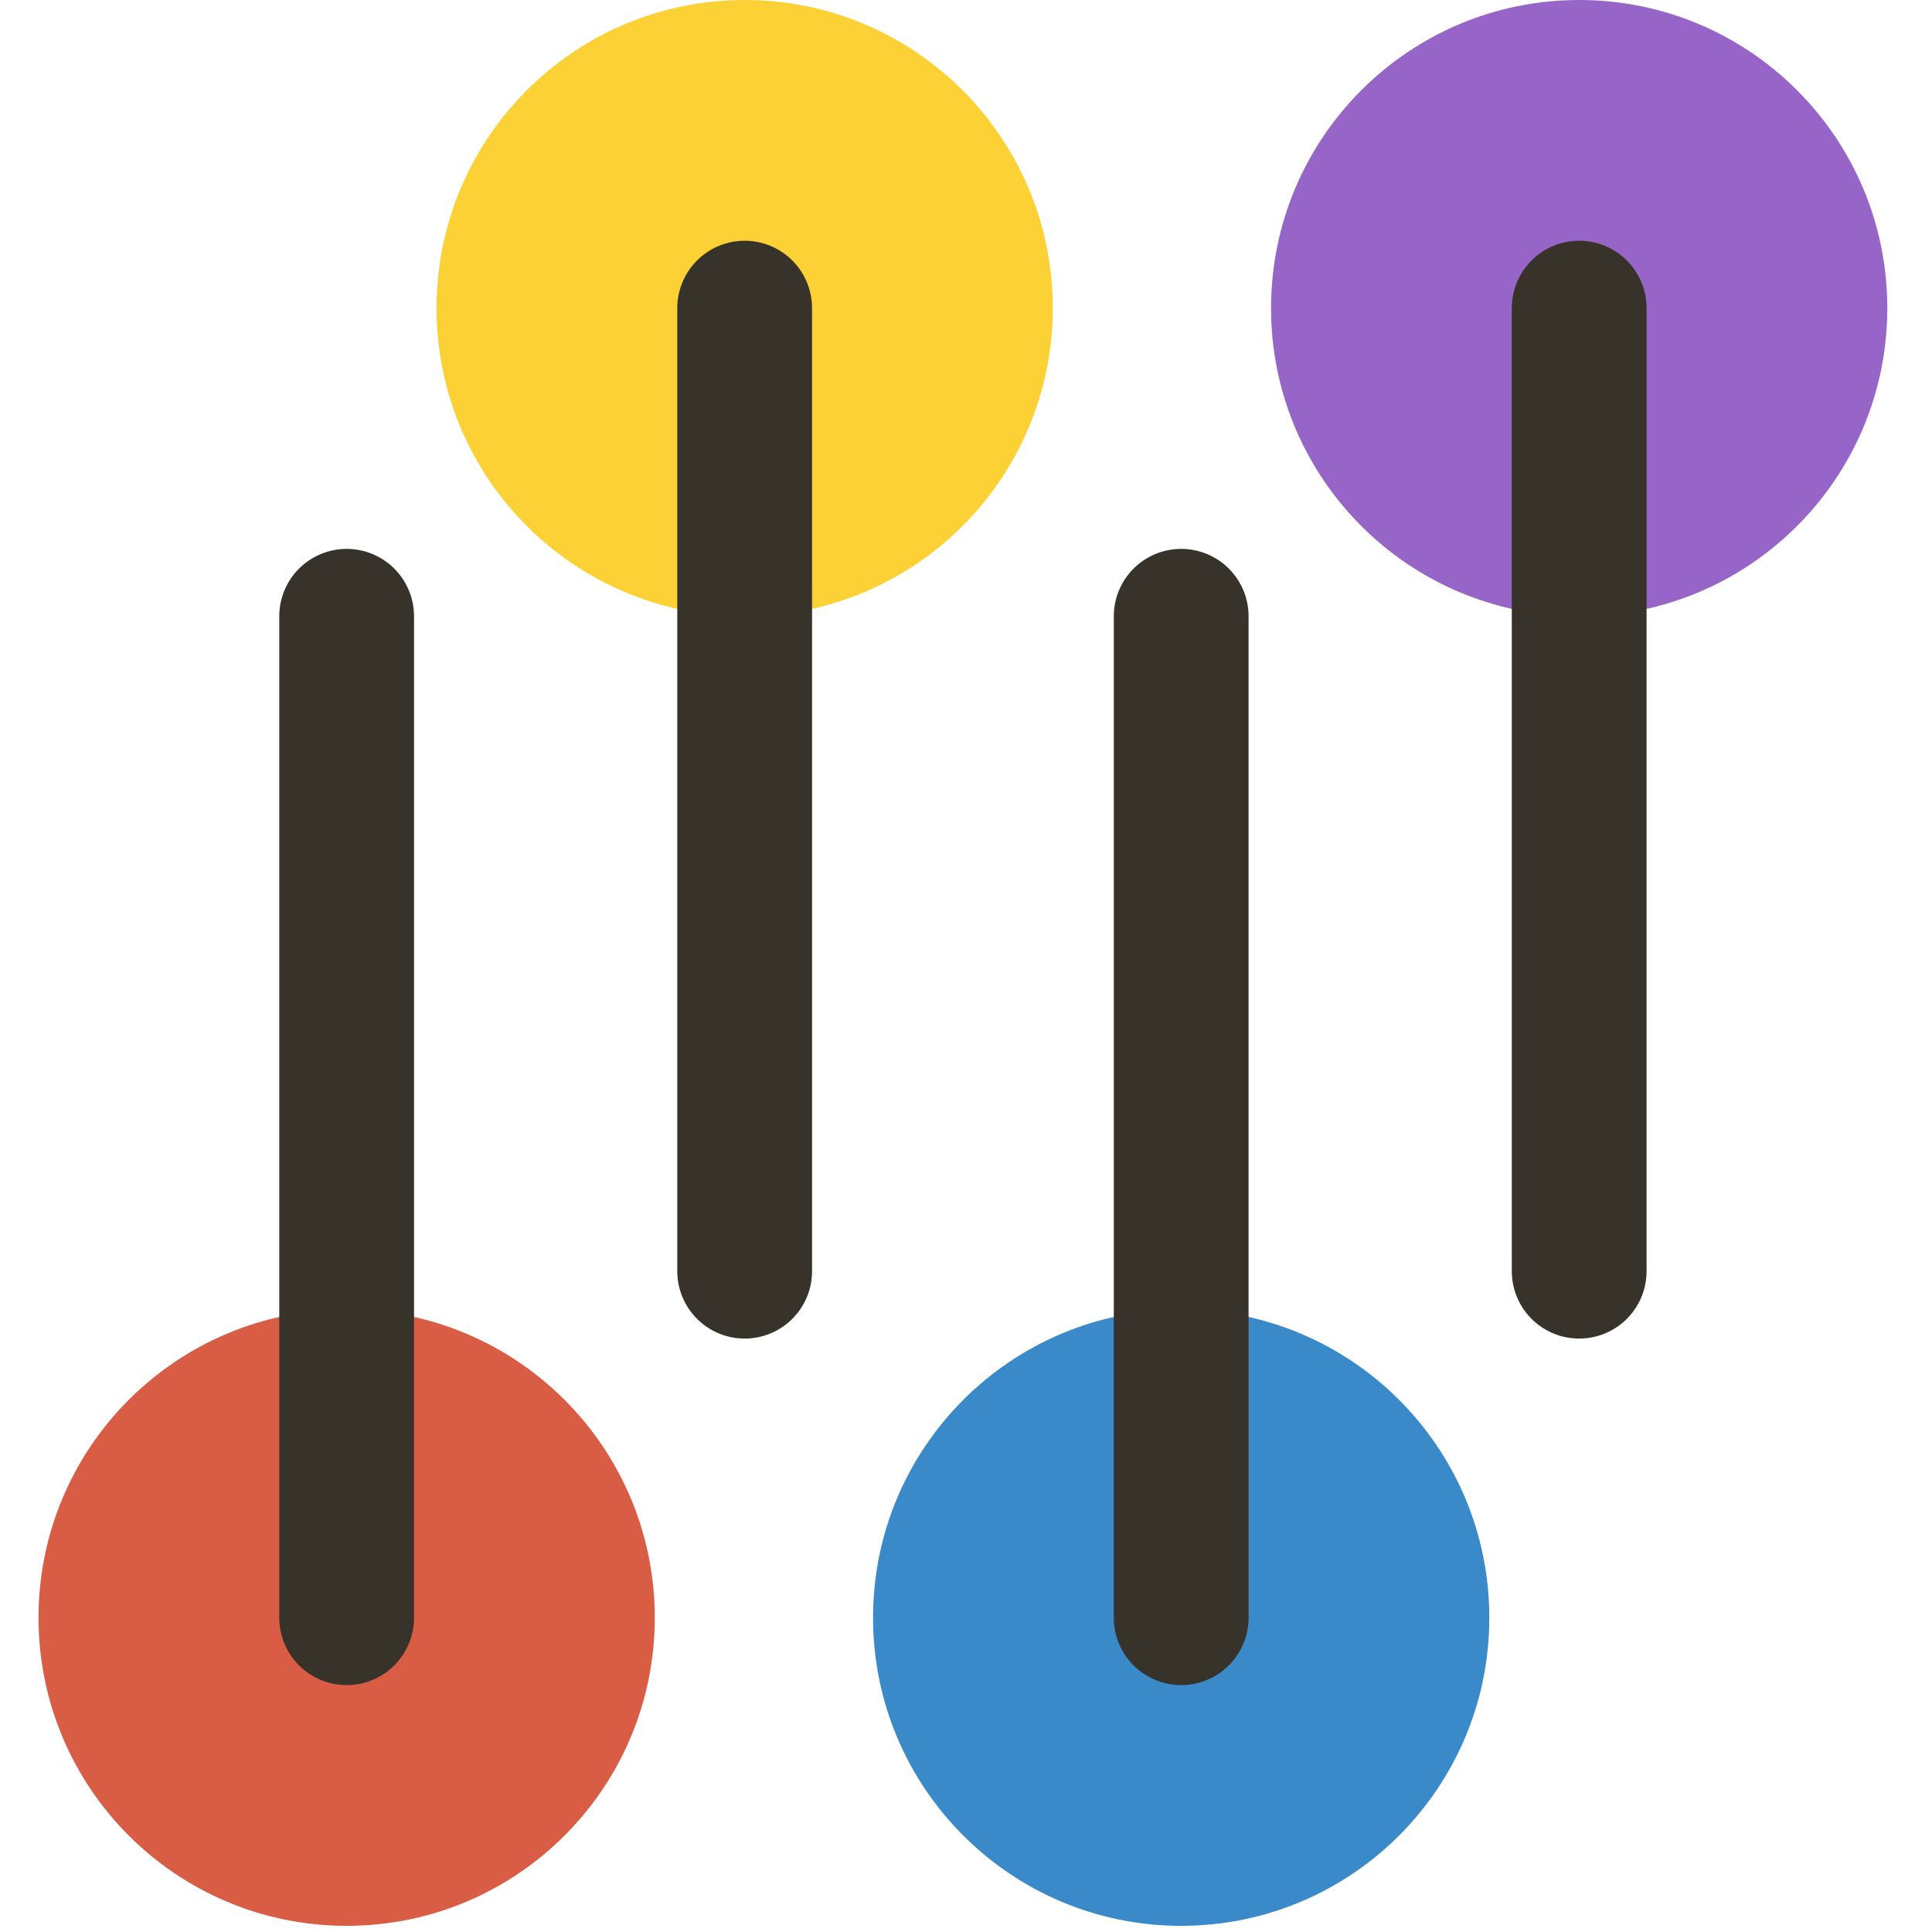
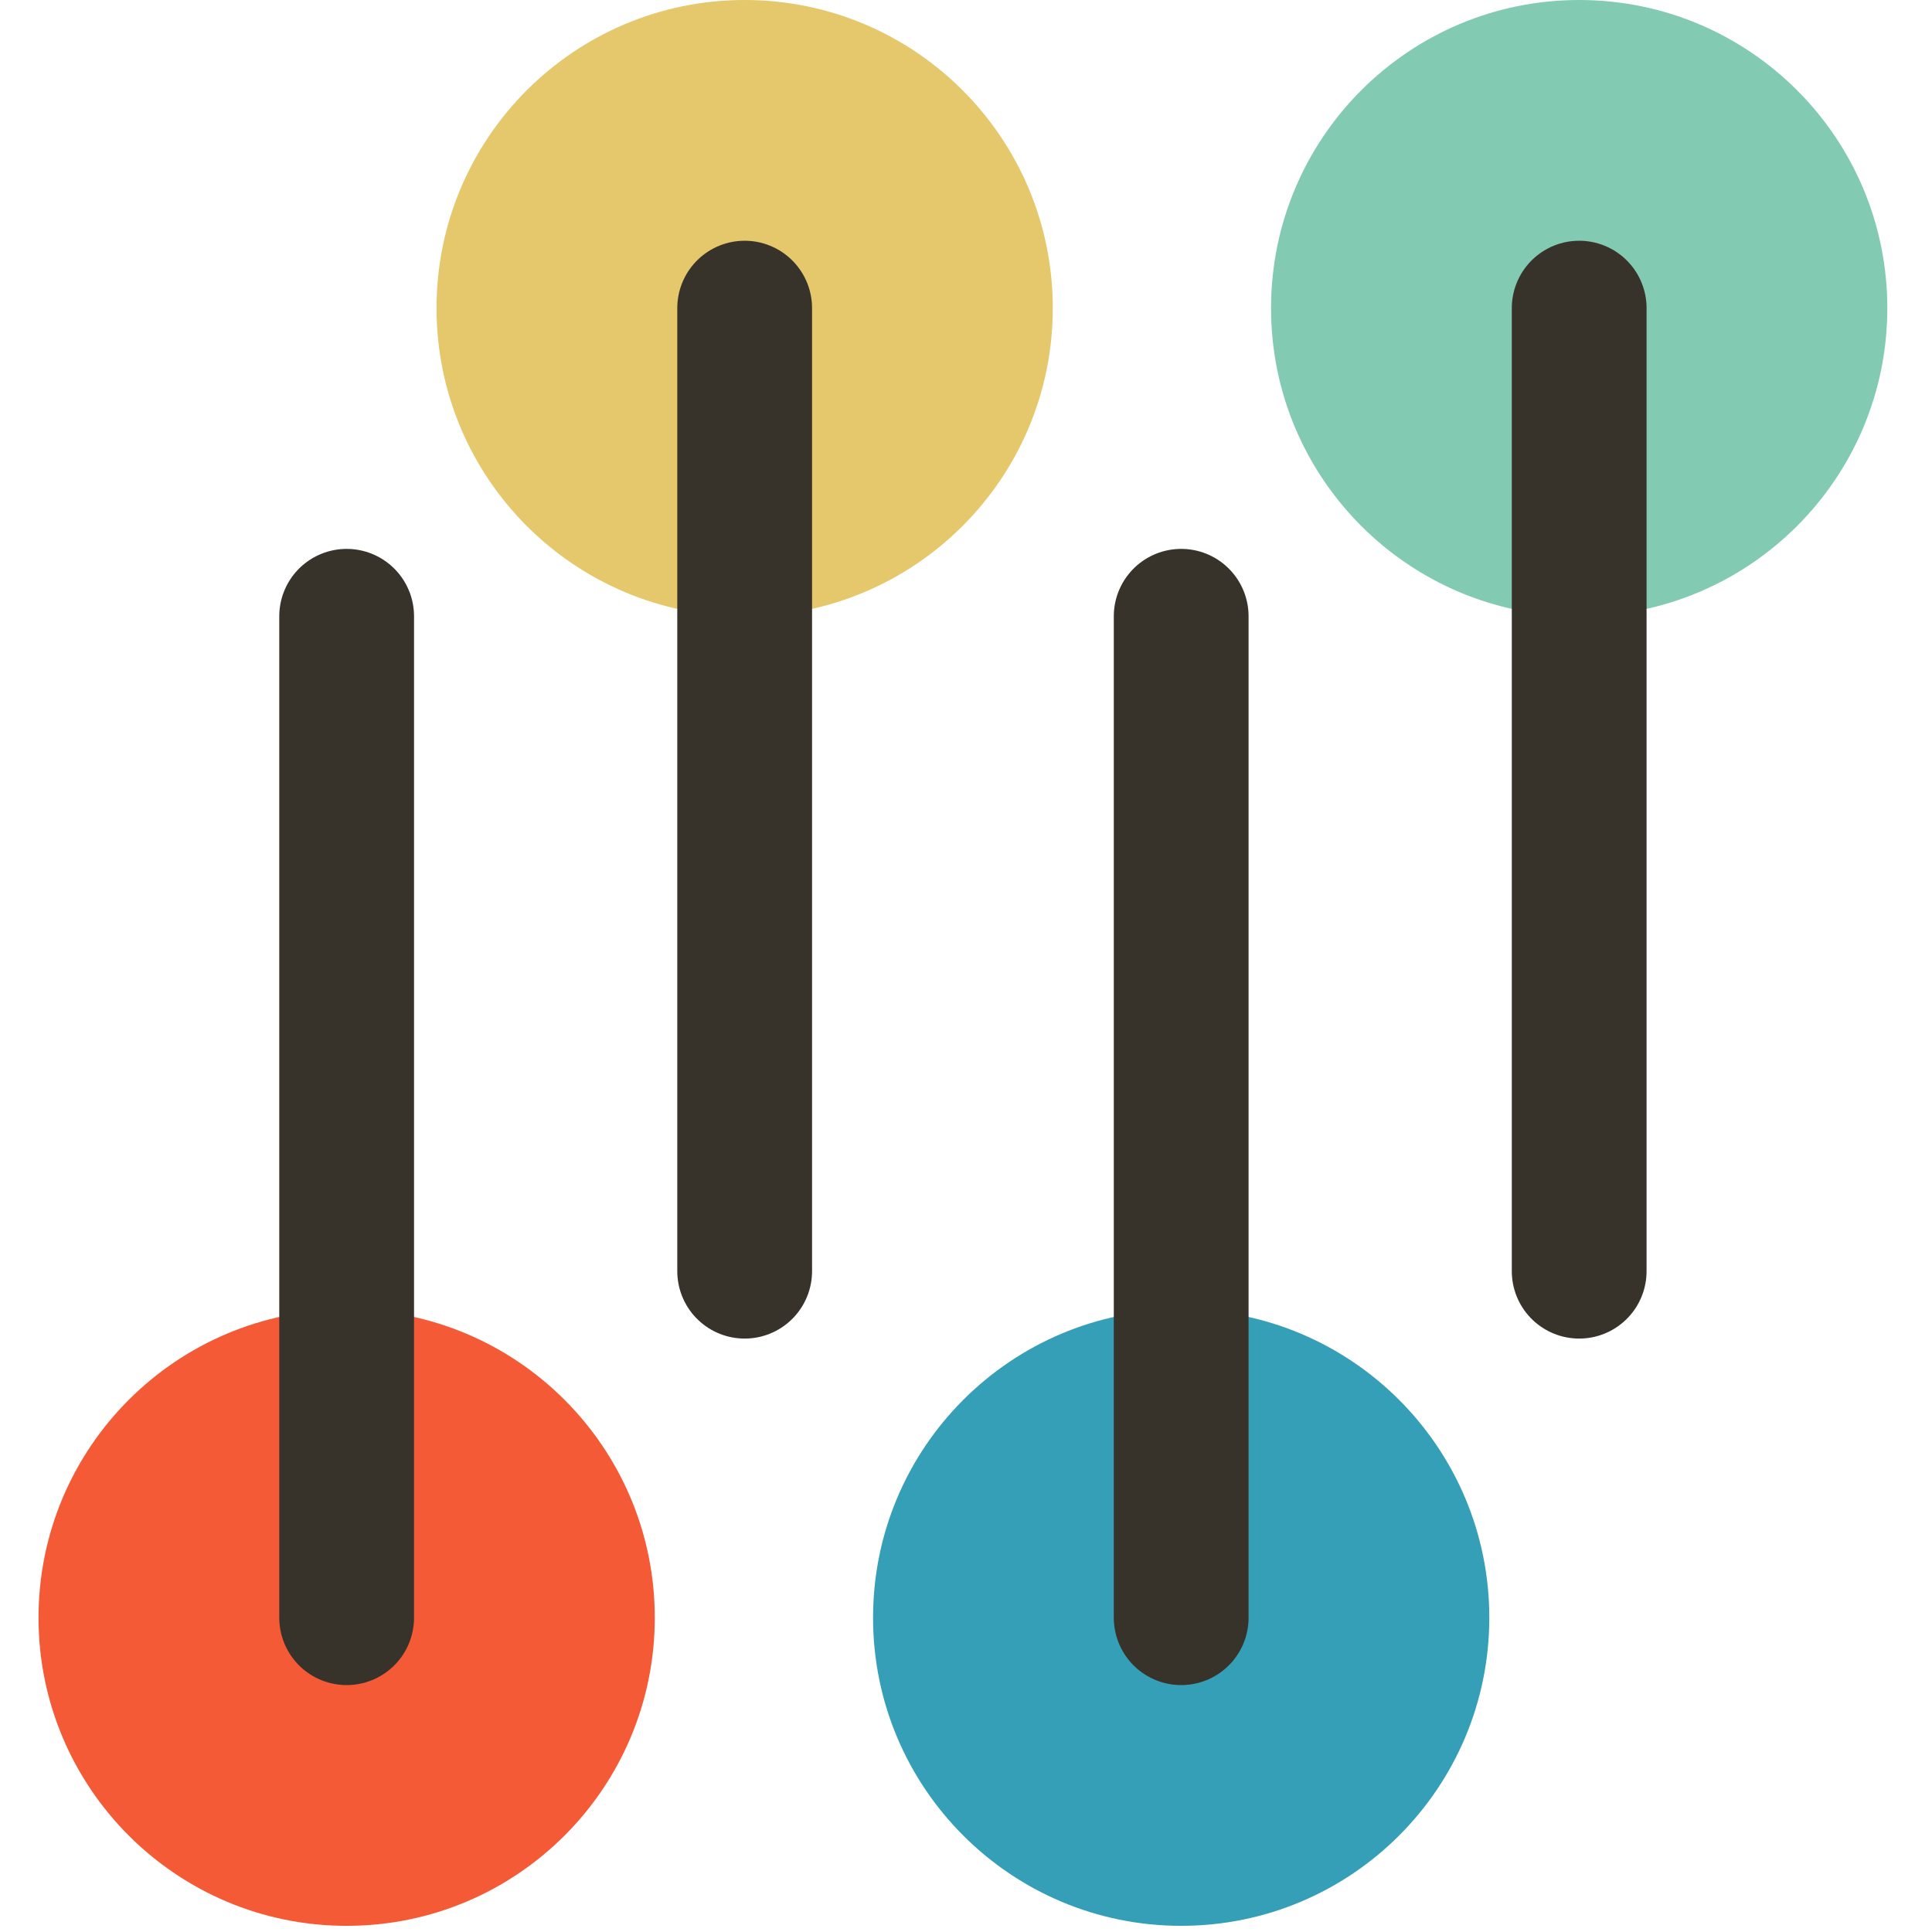
<svg xmlns="http://www.w3.org/2000/svg" width="100%" height="100%" viewBox="0 0 209 209" version="1.1" xml:space="preserve" style="fill-rule:evenodd;clip-rule:evenodd;stroke-linecap:round;stroke-linejoin:round;stroke-miterlimit:1.5;">
-   <circle cx="170.833" cy="33.333" r="33.333" style="fill:#9665c7;" />
-   <circle cx="127.778" cy="175" r="33.333" style="fill:#3a89c9;" />
-   <circle cx="37.5" cy="175" r="33.333" style="fill:#d85d44;" />
-   <circle cx="80.556" cy="33.333" r="33.333" style="fill:#fbd136;" />
+   <circle cx="170.833" cy="33.333" r="33.333" style="fill:#83cab2;" />
+   <circle cx="127.778" cy="175" r="33.333" style="fill:#359fb7;" />
+   <circle cx="37.5" cy="175" r="33.333" style="fill:#f55a37;" />
+   <circle cx="80.556" cy="33.333" r="33.333" style="fill:#e5c76c;" />
  <path d="M37.5,175l-0,-108.333" style="fill:none;stroke:#38332a;stroke-width:14.58px;" />
  <path d="M127.778,175l-0,-108.333" style="fill:none;stroke:#38332a;stroke-width:14.58px;" />
  <path d="M170.833,137.514l0,-104.181" style="fill:none;stroke:#38332a;stroke-width:14.58px;" />
  <path d="M80.556,137.514l-0,-104.181" style="fill:none;stroke:#38332a;stroke-width:14.58px;" />
</svg>
